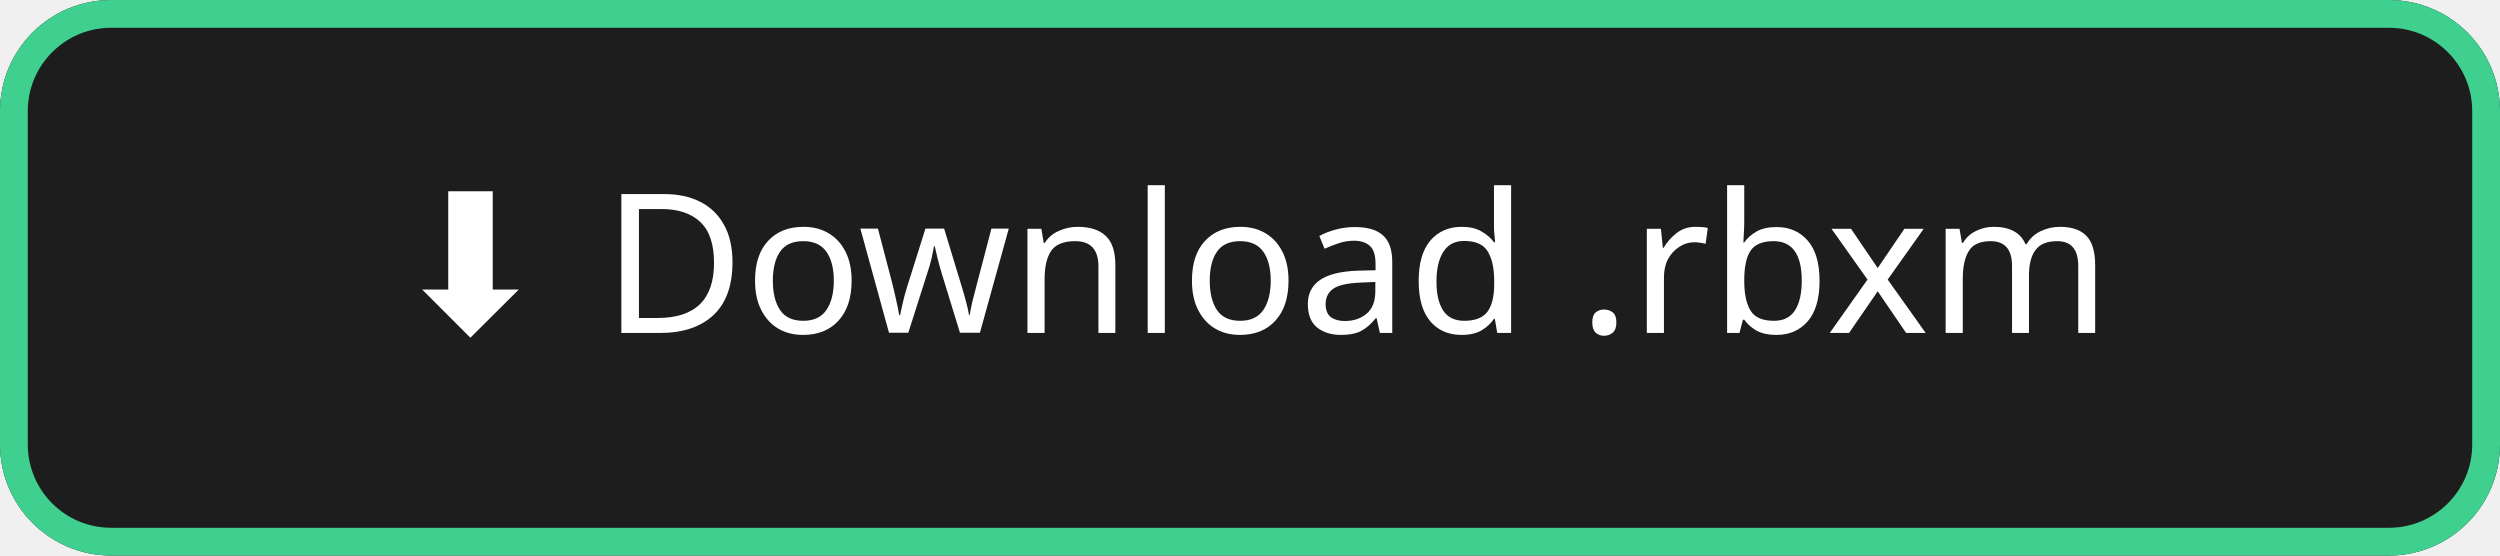
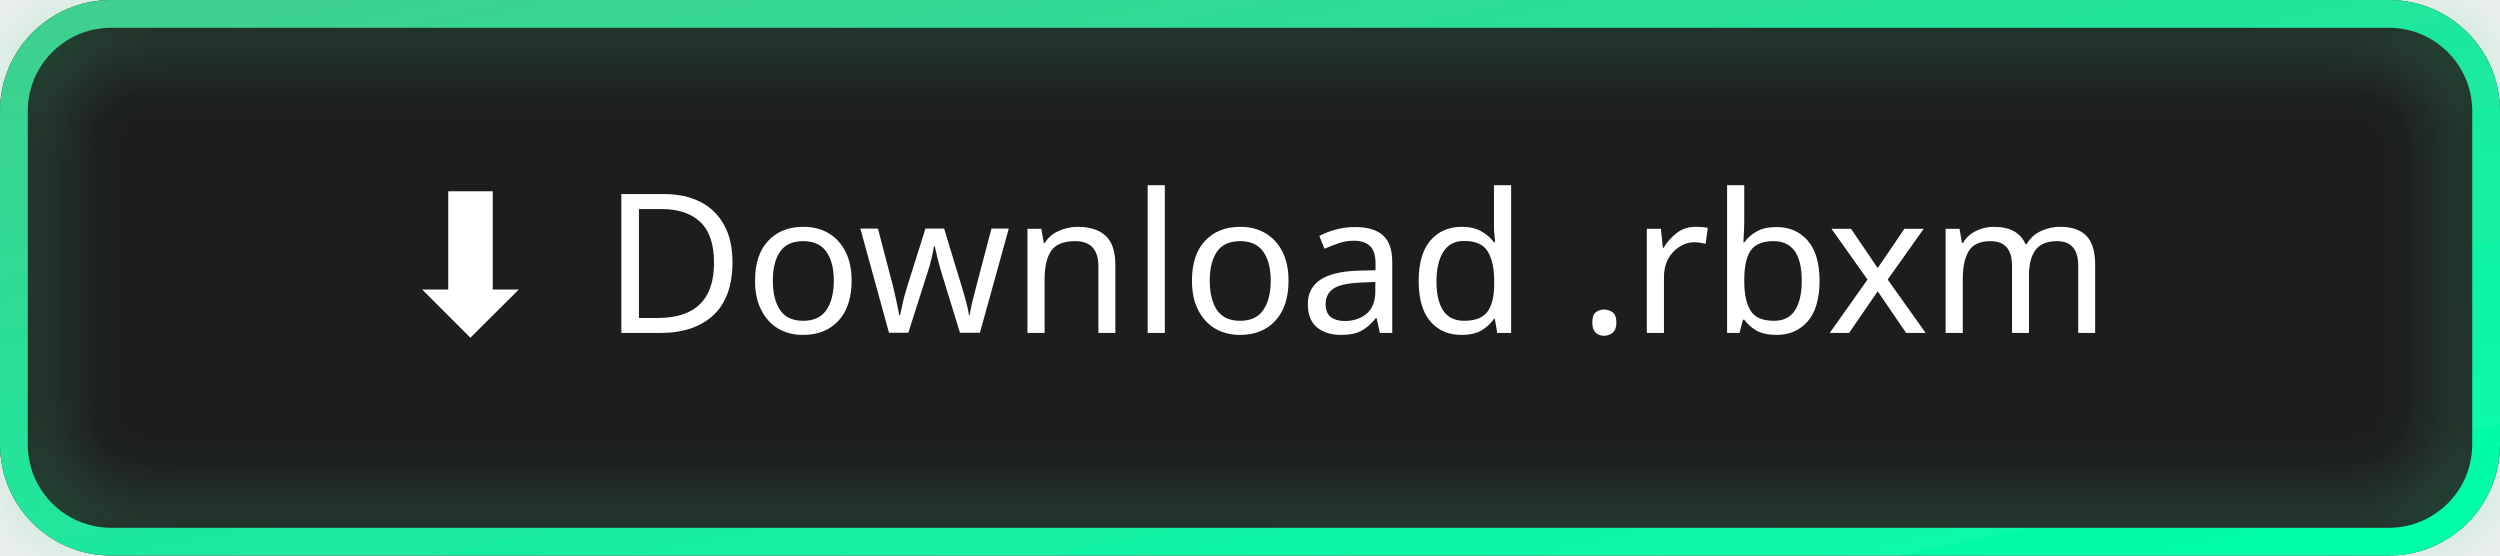
<svg xmlns="http://www.w3.org/2000/svg" width="180" height="40" viewBox="0 0 180 40" fill="none">
+   <defs>
+     <linearGradient id="border-gradient" x1="0" y1="0" x2="1" y2="1">
+       <stop offset="0%" stop-color="#3FCF8E" />
+       <stop offset="100%" stop-color="#00FFAB" />
+     </linearGradient>
+     <filter id="glow" x="-50%" y="-50%" width="200%" height="200%">
+       <feDropShadow dx="0" dy="0" stdDeviation="3" flood-color="#3FCF8E" flood-opacity="0.7" />
+     </filter>
+   </defs>
  <rect width="180" height="40" rx="8" fill="#1D1D1D" />
-   <rect x="1" y="1" width="178" height="38" rx="7" stroke="#3FCF8E" stroke-width="2" />
-   <text x="50%" y="50%" dominant-baseline="middle" text-anchor="middle" font-family="Segoe UI, sans-serif" font-size="14" fill="#FFFFFF">
+   <rect x="1" y="1" width="178" height="38" rx="7" stroke="url(#border-gradient)" stroke-width="2" filter="url(#glow)" />
+   <text x="50%" y="50%" dominant-baseline="middle" text-anchor="middle" font-family="Segoe UI, sans-serif" font-size="14" fill="#FFFFFF" style="user-select:none;">
    ⬇ Download .rbxm
  </text>
</svg>
